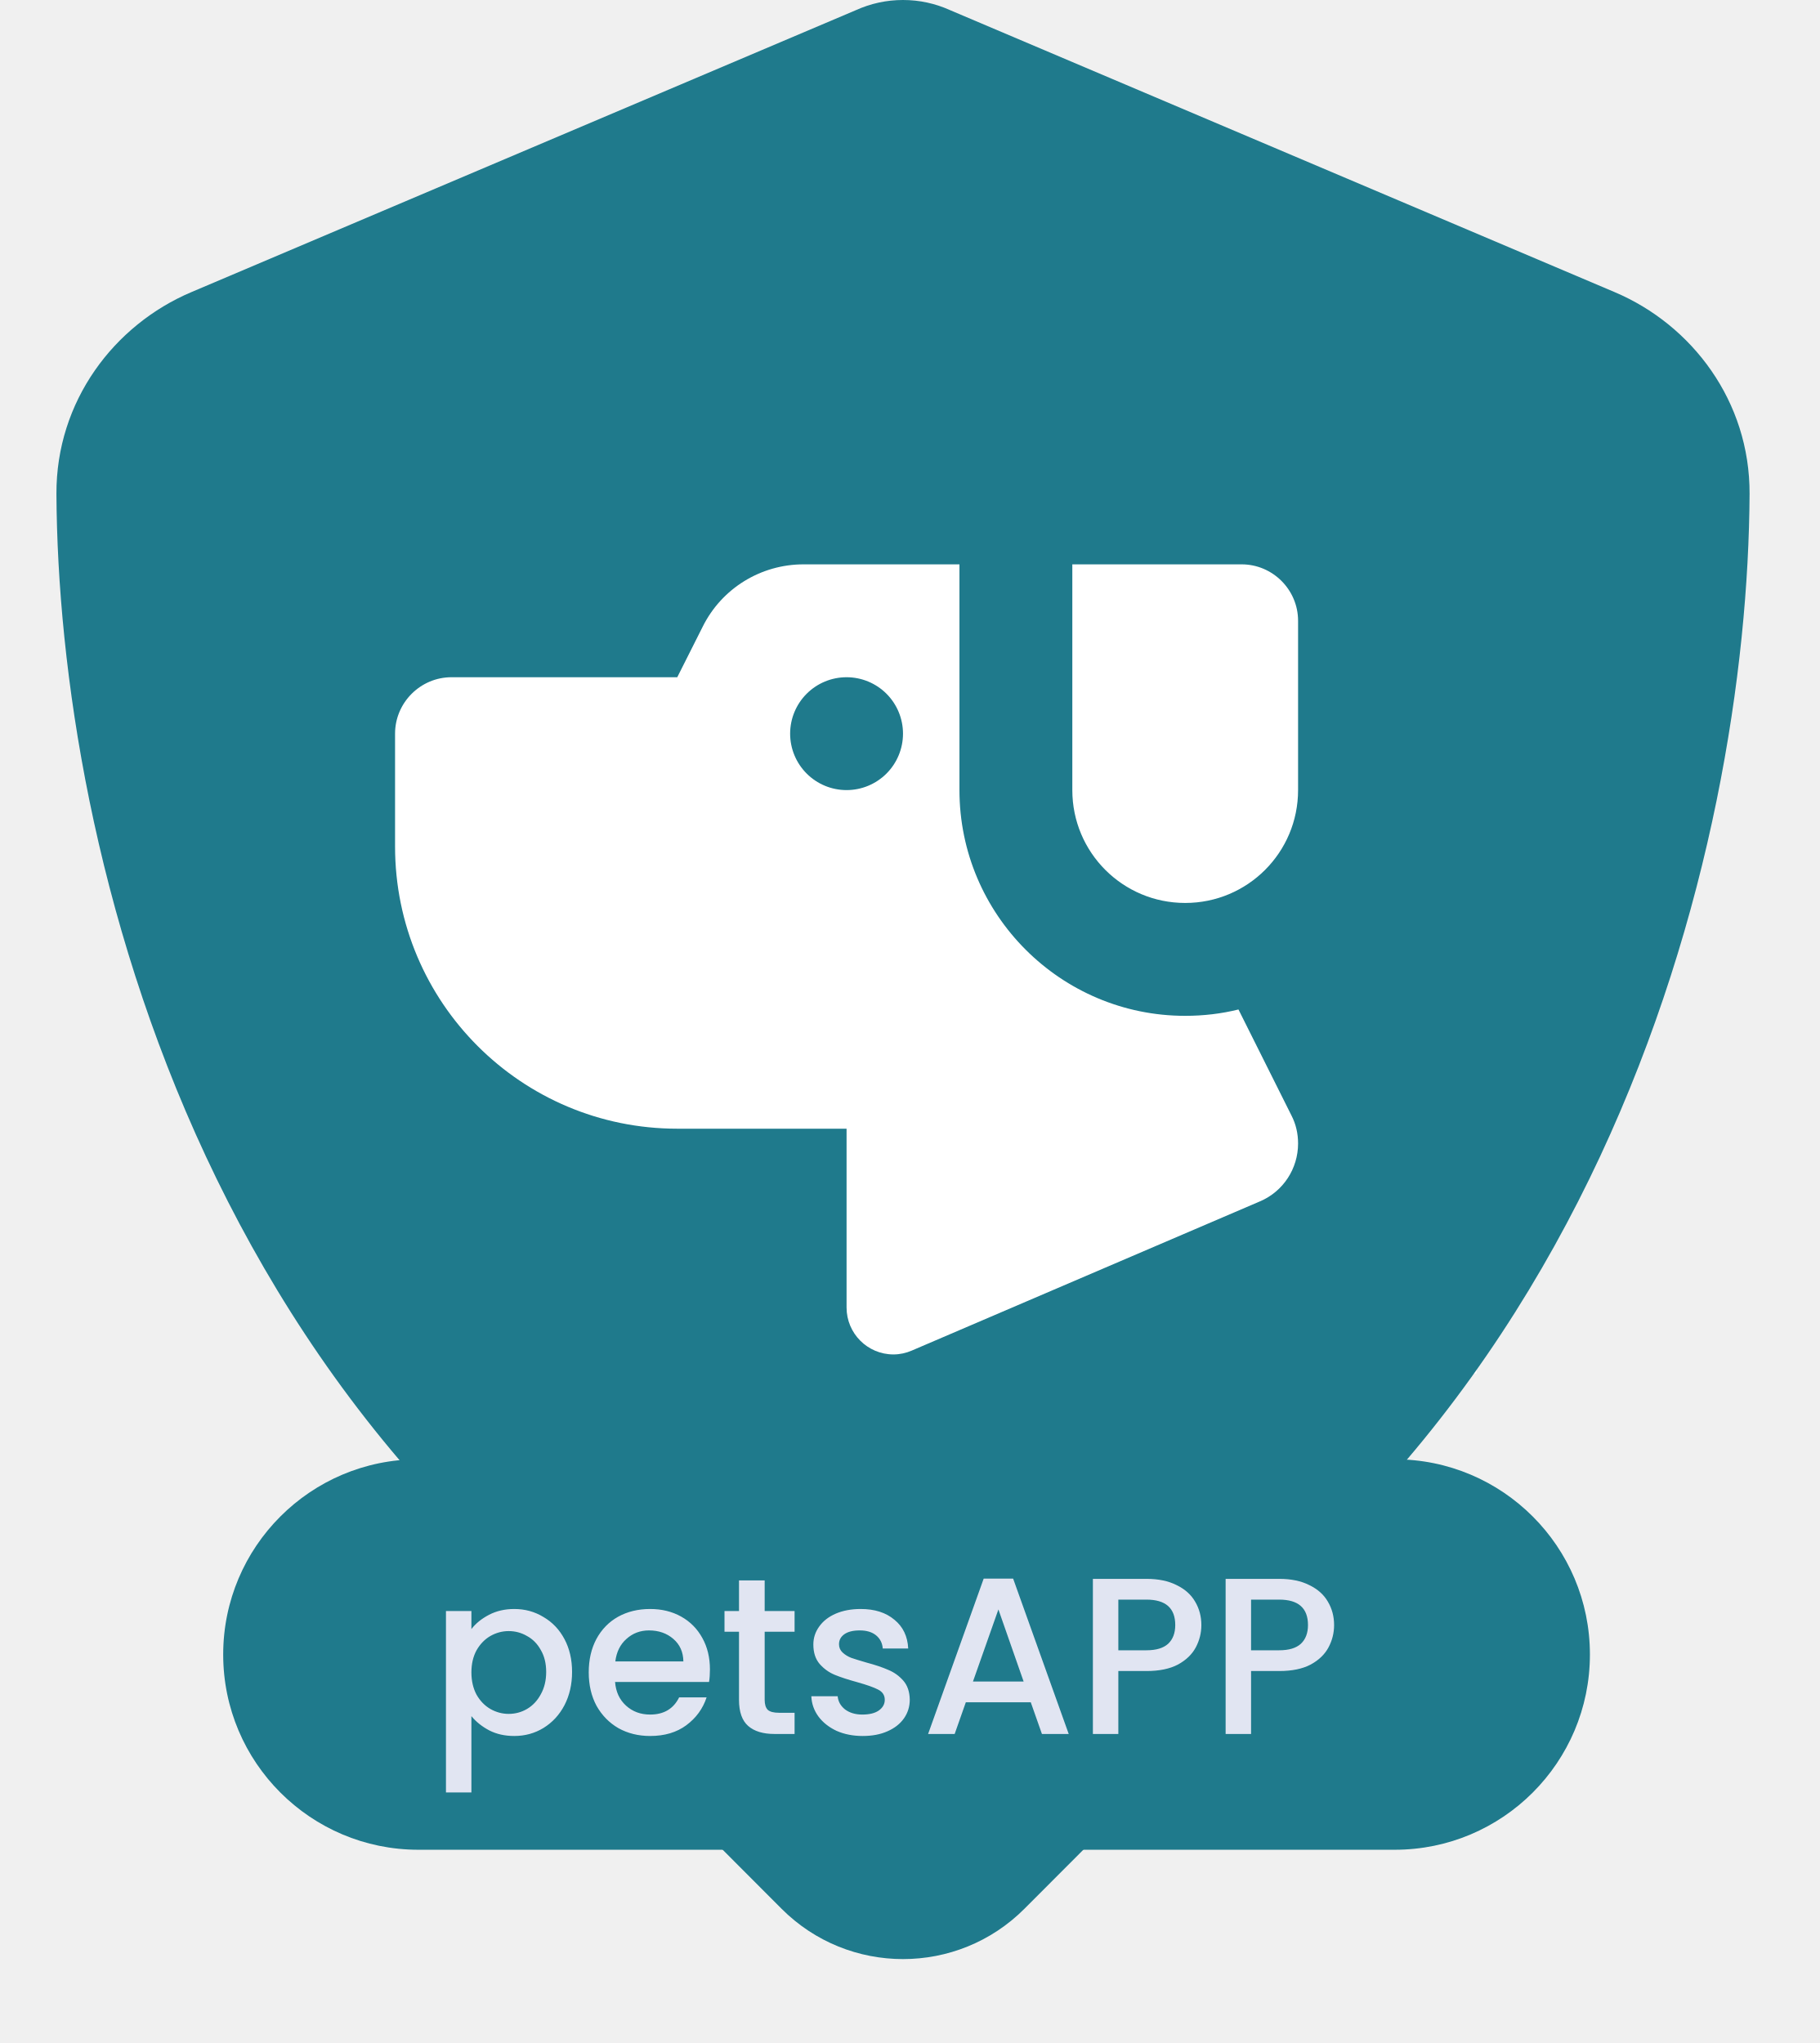
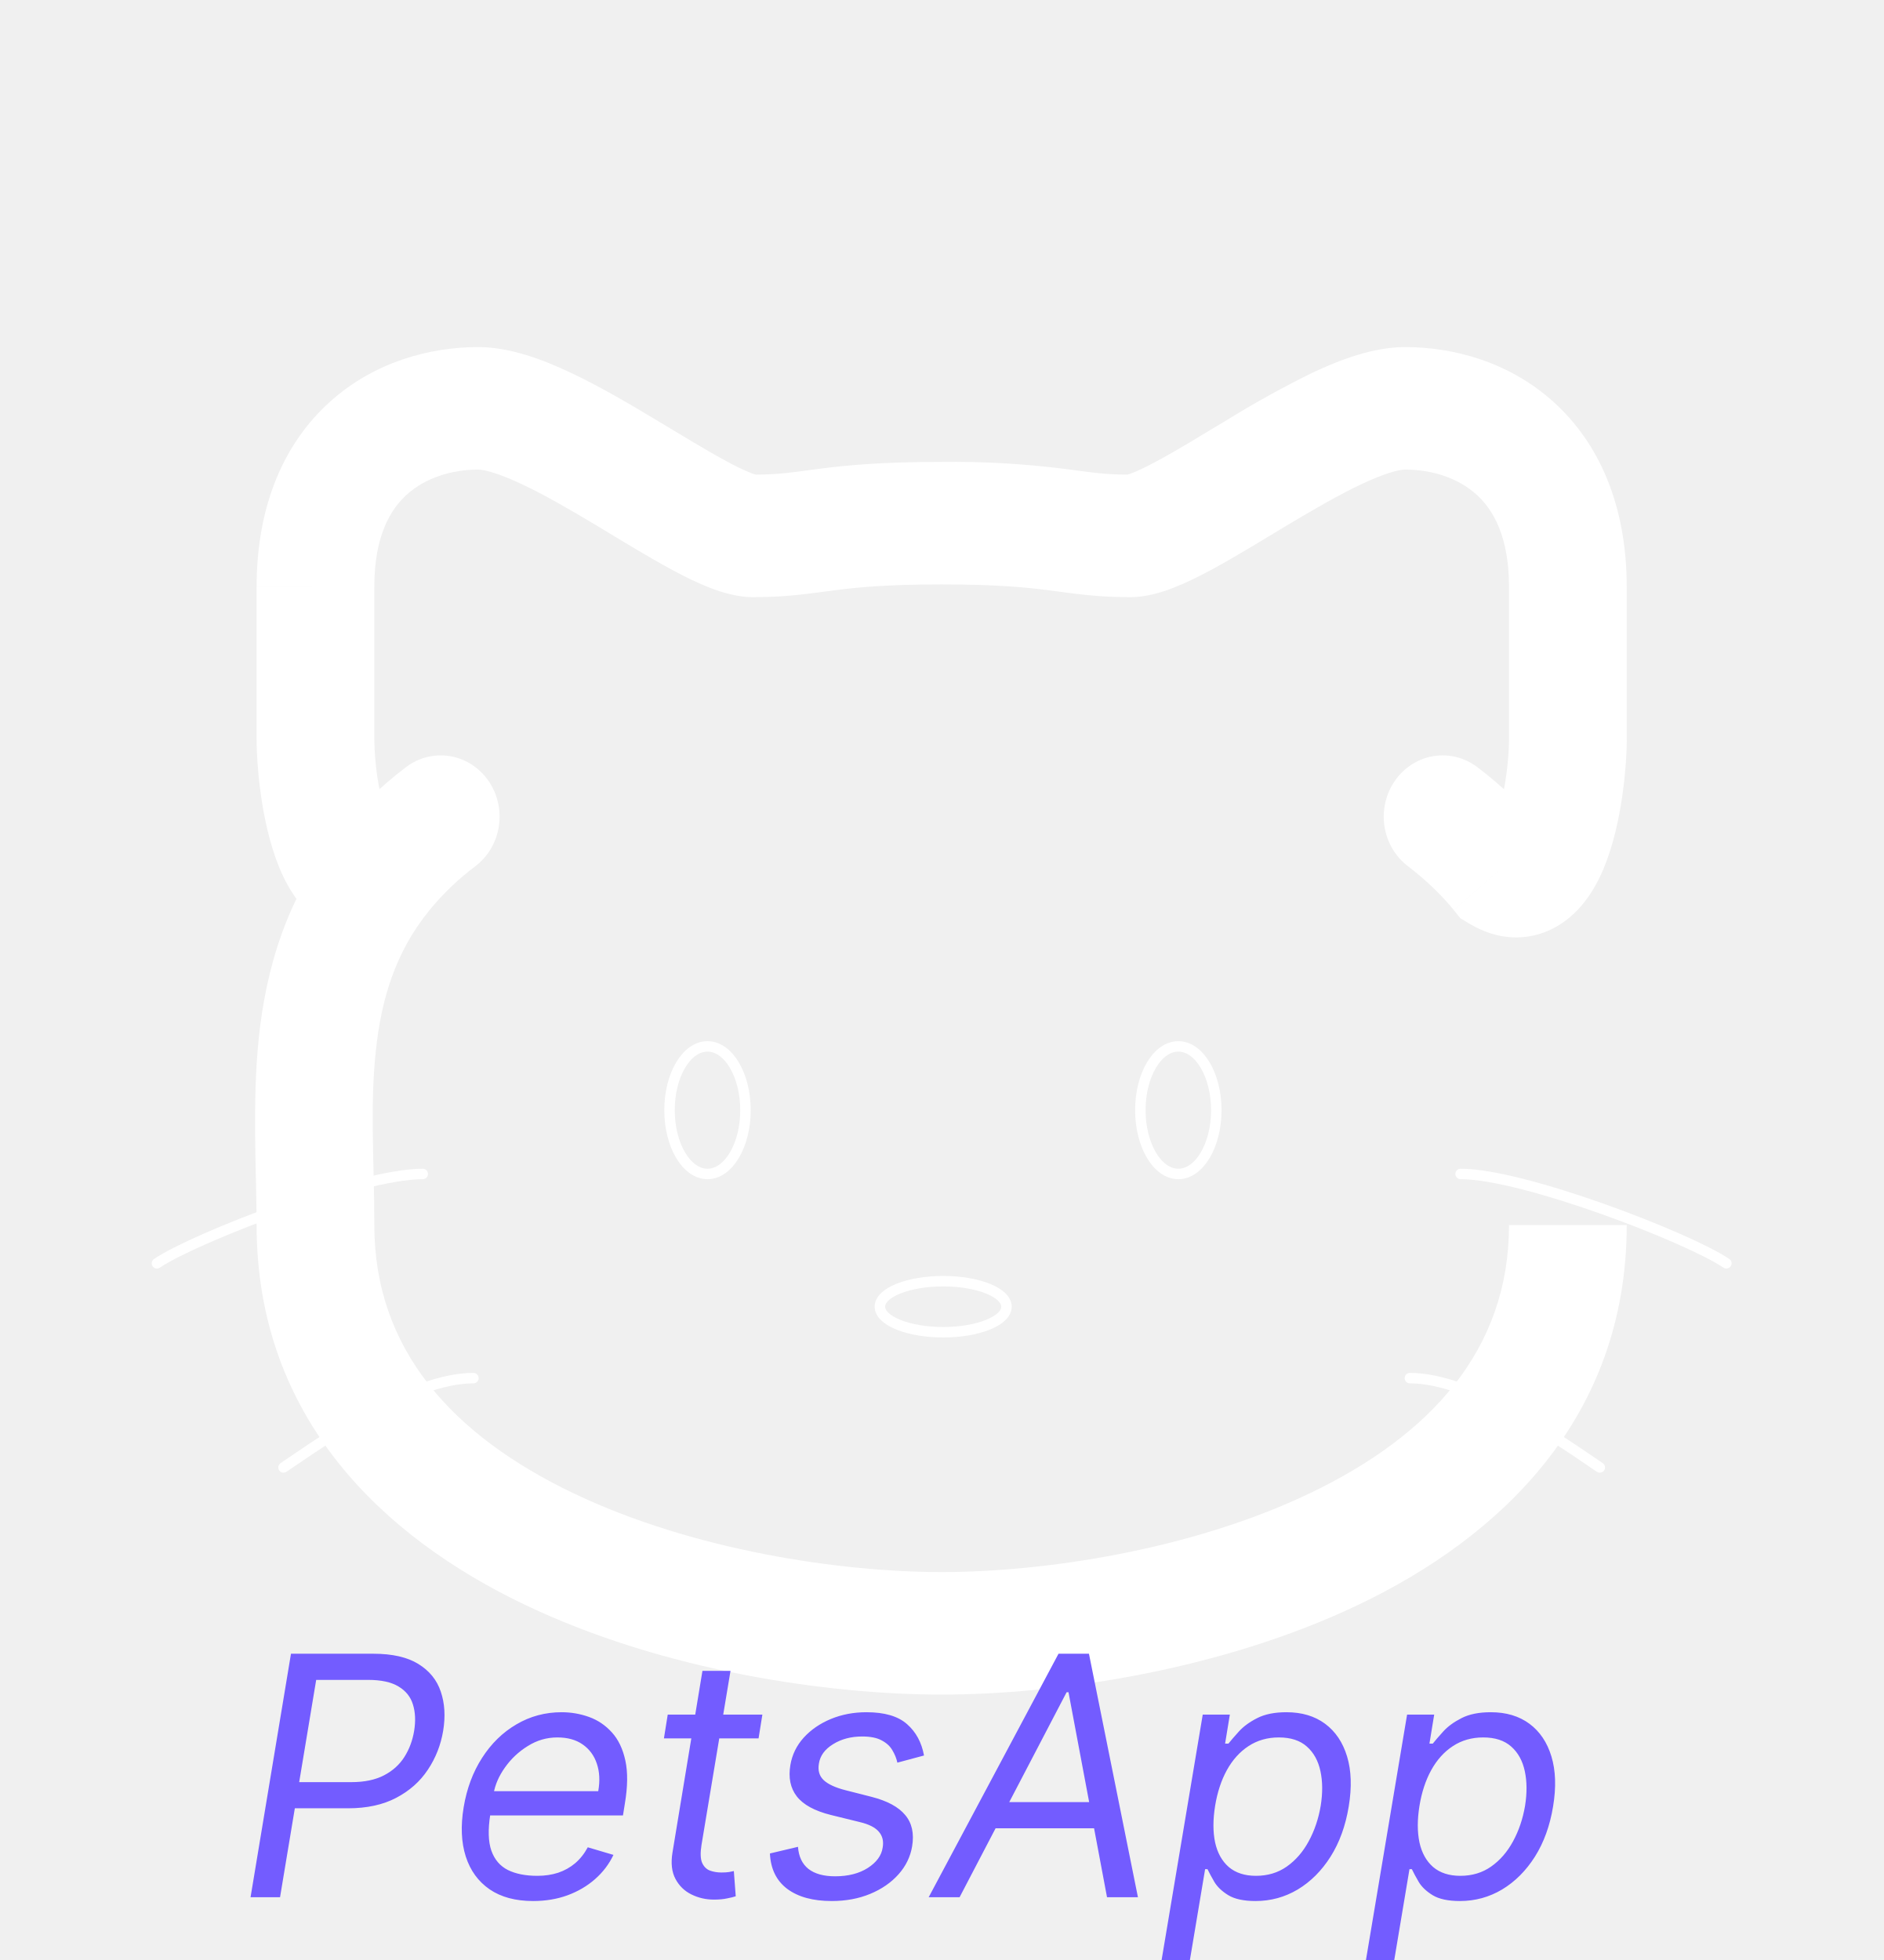
- <svg xmlns="http://www.w3.org/2000/svg" width="106" height="119" viewBox="0 0 106 119" fill="none">
-   <rect x="21" y="26" width="65" height="54" fill="white" />
-   <path d="M49.842 0.596C50.705 0.205 51.63 0 52.595 0C53.561 0 54.485 0.205 55.348 0.596L94.035 17.011C98.555 18.922 101.924 23.38 101.903 28.763C101.801 49.144 93.418 86.433 58.019 103.383C54.588 105.026 50.602 105.026 47.171 103.383C11.772 86.433 3.39 49.144 3.287 28.763C3.267 23.38 6.636 18.922 11.156 17.011L49.842 0.596ZM72.134 58.8C71.147 59.046 70.1 59.17 69.031 59.17C61.779 59.17 55.883 53.273 55.883 46.021V32.872H46.802C44.316 32.872 42.035 34.269 40.926 36.508L39.447 39.447H26.298C24.49 39.447 23.01 40.926 23.01 42.734V49.308C23.01 58.389 30.366 65.744 39.447 65.744H49.308V76.16C49.308 77.66 50.52 78.893 52.041 78.893C52.41 78.893 52.78 78.811 53.109 78.667L73.387 69.976C74.743 69.401 75.606 68.066 75.606 66.607C75.606 66.032 75.482 65.477 75.215 64.963L72.134 58.8ZM72.319 32.872H64.1H62.457V39.447V46.021C62.457 49.657 65.395 52.595 69.031 52.595C72.668 52.595 75.606 49.657 75.606 46.021V36.159C75.606 34.351 74.126 32.872 72.319 32.872ZM46.021 42.734C46.021 41.862 46.367 41.026 46.984 40.409C47.6 39.793 48.436 39.447 49.308 39.447C50.18 39.447 51.016 39.793 51.633 40.409C52.249 41.026 52.595 41.862 52.595 42.734C52.595 43.605 52.249 44.442 51.633 45.058C51.016 45.675 50.18 46.021 49.308 46.021C48.436 46.021 47.6 45.675 46.984 45.058C46.367 44.442 46.021 43.605 46.021 42.734Z" fill="#1F7A8C" />
-   <path d="M45.517 111.176C49.424 115.091 55.767 115.091 59.673 111.176L65.357 105.481C71.647 99.178 67.183 88.417 58.279 88.417H46.912C38.008 88.417 33.544 99.178 39.834 105.481L45.517 111.176Z" fill="#1F7A8C" />
-   <rect x="13" y="85" width="79.604" height="22.744" rx="11.372" fill="#1F7A8C" />
-   <path d="M27.457 94.89C27.708 94.561 28.051 94.283 28.484 94.058C28.917 93.833 29.407 93.72 29.953 93.72C30.577 93.72 31.145 93.876 31.656 94.188C32.176 94.491 32.583 94.92 32.878 95.475C33.173 96.03 33.32 96.667 33.32 97.386C33.32 98.105 33.173 98.751 32.878 99.323C32.583 99.886 32.176 100.328 31.656 100.649C31.145 100.961 30.577 101.117 29.953 101.117C29.407 101.117 28.922 101.009 28.497 100.792C28.072 100.567 27.726 100.289 27.457 99.96V104.406H25.975V93.837H27.457V94.89ZM31.812 97.386C31.812 96.892 31.708 96.467 31.5 96.112C31.301 95.748 31.032 95.475 30.694 95.293C30.365 95.102 30.009 95.007 29.628 95.007C29.255 95.007 28.9 95.102 28.562 95.293C28.233 95.484 27.964 95.761 27.756 96.125C27.557 96.489 27.457 96.918 27.457 97.412C27.457 97.906 27.557 98.339 27.756 98.712C27.964 99.076 28.233 99.353 28.562 99.544C28.9 99.735 29.255 99.83 29.628 99.83C30.009 99.83 30.365 99.735 30.694 99.544C31.032 99.345 31.301 99.059 31.5 98.686C31.708 98.313 31.812 97.88 31.812 97.386ZM41.35 97.243C41.35 97.512 41.333 97.754 41.298 97.971H35.825C35.869 98.543 36.081 99.002 36.462 99.349C36.844 99.696 37.312 99.869 37.867 99.869C38.664 99.869 39.227 99.535 39.556 98.868H41.156C40.939 99.527 40.544 100.068 39.972 100.493C39.409 100.909 38.707 101.117 37.867 101.117C37.182 101.117 36.566 100.965 36.02 100.662C35.483 100.35 35.059 99.917 34.746 99.362C34.443 98.799 34.291 98.149 34.291 97.412C34.291 96.675 34.439 96.03 34.733 95.475C35.037 94.912 35.457 94.478 35.995 94.175C36.541 93.872 37.164 93.72 37.867 93.72C38.542 93.72 39.145 93.867 39.673 94.162C40.202 94.457 40.614 94.873 40.908 95.41C41.203 95.939 41.35 96.55 41.35 97.243ZM39.803 96.775C39.795 96.229 39.6 95.791 39.218 95.462C38.837 95.133 38.365 94.968 37.801 94.968C37.29 94.968 36.852 95.133 36.489 95.462C36.124 95.783 35.908 96.22 35.839 96.775H39.803ZM44.538 95.046V99.011C44.538 99.28 44.599 99.475 44.72 99.596C44.85 99.709 45.067 99.765 45.37 99.765H46.28V101H45.11C44.443 101 43.931 100.844 43.576 100.532C43.221 100.22 43.043 99.713 43.043 99.011V95.046H42.198V93.837H43.043V92.056H44.538V93.837H46.28V95.046H44.538ZM50.246 101.117C49.683 101.117 49.176 101.017 48.725 100.818C48.283 100.61 47.932 100.333 47.672 99.986C47.412 99.631 47.273 99.236 47.256 98.803H48.79C48.816 99.106 48.959 99.362 49.219 99.57C49.488 99.769 49.821 99.869 50.22 99.869C50.636 99.869 50.957 99.791 51.182 99.635C51.416 99.47 51.533 99.262 51.533 99.011C51.533 98.742 51.403 98.543 51.143 98.413C50.892 98.283 50.489 98.14 49.934 97.984C49.397 97.837 48.959 97.694 48.621 97.555C48.283 97.416 47.988 97.204 47.737 96.918C47.494 96.632 47.373 96.255 47.373 95.787C47.373 95.406 47.486 95.059 47.711 94.747C47.936 94.426 48.257 94.175 48.673 93.993C49.098 93.811 49.583 93.72 50.129 93.72C50.944 93.72 51.598 93.928 52.092 94.344C52.595 94.751 52.863 95.31 52.898 96.021H51.416C51.39 95.7 51.26 95.445 51.026 95.254C50.792 95.063 50.476 94.968 50.077 94.968C49.687 94.968 49.388 95.042 49.18 95.189C48.972 95.336 48.868 95.531 48.868 95.774C48.868 95.965 48.937 96.125 49.076 96.255C49.215 96.385 49.384 96.489 49.583 96.567C49.782 96.636 50.077 96.727 50.467 96.84C50.987 96.979 51.412 97.122 51.741 97.269C52.079 97.408 52.369 97.616 52.612 97.893C52.855 98.17 52.98 98.539 52.989 98.998C52.989 99.405 52.876 99.769 52.651 100.09C52.426 100.411 52.105 100.662 51.689 100.844C51.282 101.026 50.801 101.117 50.246 101.117ZM60.037 99.154H56.254L55.604 101H54.057L57.294 91.952H59.01L62.247 101H60.687L60.037 99.154ZM59.621 97.945L58.152 93.746L56.67 97.945H59.621ZM69.973 94.656C69.973 95.115 69.864 95.549 69.648 95.956C69.431 96.363 69.084 96.697 68.608 96.957C68.131 97.208 67.52 97.334 66.775 97.334H65.137V101H63.655V91.965H66.775C67.468 91.965 68.053 92.086 68.53 92.329C69.015 92.563 69.375 92.884 69.609 93.291C69.851 93.698 69.973 94.153 69.973 94.656ZM66.775 96.125C67.338 96.125 67.758 95.999 68.036 95.748C68.313 95.488 68.452 95.124 68.452 94.656C68.452 93.668 67.893 93.174 66.775 93.174H65.137V96.125H66.775ZM77.704 94.656C77.704 95.115 77.596 95.549 77.379 95.956C77.162 96.363 76.816 96.697 76.339 96.957C75.862 97.208 75.251 97.334 74.506 97.334H72.868V101H71.386V91.965H74.506C75.2 91.965 75.784 92.086 76.261 92.329C76.746 92.563 77.106 92.884 77.34 93.291C77.583 93.698 77.704 94.153 77.704 94.656ZM74.506 96.125C75.07 96.125 75.49 95.999 75.767 95.748C76.044 95.488 76.183 95.124 76.183 94.656C76.183 93.668 75.624 93.174 74.506 93.174H72.868V96.125H74.506Z" fill="#E1E5F2" />
+ <svg xmlns="http://www.w3.org/2000/svg" width="270" height="281" viewBox="0 0 270 281" fill="none">
+   <g clip-path="url(#clip0_1_88)">
+     <path d="M224.775 106.113L233.213 106.136V106.113H224.775ZM45.225 106.113H36.788V106.136L45.225 106.113ZM214.875 124.811L208.429 130.489L209.374 131.66L210.656 132.421L214.875 124.811ZM211.815 110C210.01 108.621 207.752 108.045 205.539 108.399C203.326 108.752 201.339 110.006 200.014 111.885C198.689 113.763 198.136 116.113 198.475 118.416C198.815 120.72 200.02 122.788 201.825 124.167L211.815 110ZM68.175 124.167C69.069 123.484 69.825 122.625 70.4 121.638C70.974 120.652 71.357 119.557 71.525 118.416C71.693 117.276 71.644 116.112 71.38 114.991C71.116 113.871 70.642 112.815 69.986 111.885C69.33 110.955 68.505 110.168 67.557 109.57C66.609 108.972 65.557 108.574 64.461 108.399C63.365 108.224 62.247 108.275 61.17 108.55C60.093 108.824 59.079 109.317 58.185 110L68.175 124.167ZM135 66.222C126.315 66.222 121.388 66.702 117.495 67.206C113.67 67.698 111.735 68.049 108.068 68.049V85.611C113.018 85.611 116.224 85.061 119.543 84.639C122.805 84.218 127.035 83.785 135 83.785V66.222ZM135 83.785C142.965 83.785 147.206 84.218 150.446 84.639C153.776 85.061 156.971 85.611 161.933 85.611V68.049C158.265 68.049 156.33 67.698 152.505 67.206C146.697 66.48 140.849 66.151 135 66.222V83.785ZM161.933 85.623C164.329 85.623 166.568 84.909 168.176 84.288C169.931 83.609 171.743 82.719 173.486 81.783C176.918 79.945 180.9 77.486 184.545 75.296C188.37 73.013 191.97 70.929 195.199 69.407C198.664 67.768 200.644 67.323 201.431 67.323V49.76C196.841 49.76 192.094 51.599 188.258 53.39C184.115 55.417 180.068 57.648 176.13 60.075C172.148 62.464 168.728 64.583 165.758 66.164C164.295 66.948 163.17 67.487 162.315 67.815C161.336 68.189 161.336 68.049 161.933 68.049V85.623ZM201.431 67.323C205.313 67.323 209.025 68.529 211.635 70.871C214.02 73.001 216.338 76.842 216.338 84.159H233.213C233.213 72.451 229.253 63.483 222.649 57.558C216.281 51.856 208.339 49.76 201.431 49.76V67.323ZM216.338 84.159V106.113H233.213V84.159H216.338ZM108.068 68.061C108.664 68.061 108.664 68.189 107.685 67.826C106.508 67.346 105.359 66.794 104.243 66.175C101.273 64.583 97.853 62.464 93.87 60.087C90.045 57.792 85.815 55.31 81.743 53.402C77.918 51.599 73.159 49.76 68.569 49.76V67.323C69.356 67.323 71.336 67.779 74.801 69.407C78.03 70.929 81.641 73.013 85.455 75.296C89.1 77.486 93.082 79.945 96.514 81.783C98.257 82.719 100.069 83.609 101.824 84.288C103.433 84.909 105.671 85.623 108.068 85.623V68.061ZM68.569 49.76C61.661 49.76 53.719 51.856 47.351 57.558C40.748 63.471 36.788 72.451 36.788 84.148H53.663C53.663 76.83 55.98 73.001 58.365 70.871C60.975 68.529 64.699 67.323 68.569 67.323V49.76ZM36.788 84.159V106.113H53.663V84.148L36.788 84.159ZM135 242.948C151.099 242.948 174.825 239.611 194.85 230.022C214.92 220.421 233.213 203.409 233.213 175.625H216.338C216.338 193.574 205.009 205.832 187.808 214.075C170.595 222.318 149.423 225.385 135 225.385V242.948ZM221.31 119.144C218.501 115.721 215.314 112.644 211.815 110L201.825 124.167C204.525 126.239 206.696 128.358 208.429 130.478L221.31 119.144ZM216.338 106.077C216.338 108.396 215.876 113.22 214.785 116.556C214.166 118.418 213.818 118.371 214.448 117.844C215.1 117.327 215.87 116.995 216.683 116.882C217.496 116.769 218.323 116.879 219.083 117.2L210.656 132.421C212.681 133.639 215.179 134.529 217.969 134.377C220.838 134.224 223.211 133.042 225.011 131.543C228.24 128.85 229.871 124.916 230.749 122.223C232.639 116.474 233.201 109.578 233.224 106.136L216.338 106.077ZM135 225.385C120.578 225.385 99.416 222.318 82.192 214.075C64.98 205.832 53.663 193.574 53.663 175.625H36.788C36.788 203.409 55.08 220.421 75.15 230.022C95.175 239.623 118.901 242.948 135 242.948V225.385ZM53.663 175.625C53.663 166.399 53.021 158.8 53.876 150.71C54.664 143.158 56.722 136.449 61.571 130.489L48.69 119.132C41.04 128.557 38.138 138.954 37.102 148.801C36.124 158.133 36.788 168.237 36.788 175.625H53.663ZM61.571 130.489C63.523 128.116 65.74 125.993 68.175 124.167L58.185 110C54.472 112.833 51.334 115.889 48.69 119.132L61.571 130.489ZM36.788 106.136C36.799 109.578 37.361 116.474 39.251 122.223C40.129 124.916 41.76 128.85 44.989 131.543C46.789 133.042 49.163 134.224 52.02 134.377C54.821 134.517 57.307 133.639 59.344 132.421L50.917 117.2C51.676 116.881 52.501 116.772 53.311 116.885C54.122 116.998 54.891 117.329 55.541 117.844C56.182 118.371 55.834 118.418 55.215 116.556C54.241 113.153 53.719 109.628 53.663 106.077L36.788 106.136Z" fill="white" />
+     <path d="M144.292 187.333C144.292 189.359 140.231 190.998 135.225 190.998C130.207 190.998 126.146 189.359 126.146 187.333C126.146 185.308 130.207 183.68 135.225 183.68C140.231 183.68 144.292 185.319 144.292 187.333ZM174.375 159.163C174.375 164.209 171.934 168.307 168.93 168.307C165.926 168.307 163.485 164.209 163.485 159.163C163.485 154.105 165.926 150.019 168.93 150.019C171.934 150.019 174.375 154.128 174.375 159.163ZM106.875 159.163C106.875 164.209 104.434 168.307 101.43 168.307C98.426 168.307 95.985 164.209 95.985 159.163C95.985 154.105 98.426 150.019 101.43 150.019C104.434 150.019 106.875 154.128 106.875 159.163Z" stroke="white" stroke-width="1.5" />
+     <path d="M247.5 181.116C242.066 177.451 218.475 168.307 209.396 168.307M229.354 210.387C223.909 206.722 211.207 197.578 202.129 197.578M22.5 181.116C27.945 177.451 51.525 168.307 60.604 168.307M40.646 210.387C46.091 206.722 58.792 197.578 67.871 197.578" stroke="white" stroke-width="1.5" stroke-linecap="round" />
+     <path d="M35.92 272L41.716 237.091H53.511C56.239 237.091 58.392 237.58 59.972 238.557C61.562 239.534 62.636 240.858 63.193 242.528C63.761 244.199 63.875 246.068 63.534 248.136C63.193 250.182 62.46 252.045 61.335 253.727C60.222 255.409 58.71 256.75 56.801 257.75C54.903 258.75 52.602 259.25 49.898 259.25H41.443L42.057 255.5H50.375C52.239 255.5 53.795 255.176 55.045 254.528C56.295 253.881 57.273 253 57.977 251.886C58.682 250.773 59.148 249.523 59.375 248.136C59.602 246.727 59.545 245.477 59.205 244.386C58.875 243.284 58.188 242.42 57.142 241.795C56.108 241.159 54.648 240.841 52.761 240.841H45.33L40.148 272H35.92ZM76.425 272.545C73.913 272.545 71.84 271.989 70.203 270.875C68.567 269.75 67.425 268.182 66.777 266.17C66.129 264.148 66.027 261.795 66.47 259.114C66.913 256.432 67.794 254.068 69.112 252.023C70.43 249.966 72.072 248.364 74.038 247.216C76.004 246.057 78.163 245.477 80.516 245.477C81.879 245.477 83.192 245.705 84.453 246.159C85.715 246.614 86.805 247.352 87.726 248.375C88.646 249.386 89.288 250.727 89.652 252.398C90.016 254.068 89.993 256.125 89.584 258.568L89.311 260.273H69.129L69.675 256.795H85.766C86.027 255.318 85.959 254 85.561 252.841C85.175 251.682 84.499 250.767 83.533 250.097C82.578 249.426 81.368 249.091 79.902 249.091C78.391 249.091 76.981 249.5 75.675 250.318C74.368 251.125 73.277 252.148 72.402 253.386C71.527 254.614 70.981 255.864 70.766 257.136L70.288 260.136C69.947 262.307 69.999 264.034 70.442 265.318C70.896 266.602 71.686 267.528 72.811 268.097C73.936 268.653 75.345 268.932 77.038 268.932C78.118 268.932 79.112 268.784 80.021 268.489C80.93 268.182 81.743 267.727 82.459 267.125C83.175 266.511 83.777 265.75 84.266 264.841L87.947 265.932C87.322 267.25 86.442 268.409 85.305 269.409C84.18 270.398 82.862 271.17 81.351 271.727C79.851 272.273 78.209 272.545 76.425 272.545ZM109.297 245.818L108.751 249.227H95.183L95.729 245.818H109.297ZM100.706 239.545H104.729L100.57 264.5C100.388 265.636 100.416 266.489 100.655 267.057C100.905 267.614 101.28 267.989 101.78 268.182C102.291 268.364 102.842 268.455 103.433 268.455C103.876 268.455 104.24 268.432 104.524 268.386C104.808 268.33 105.036 268.284 105.206 268.25L105.479 271.864C105.172 271.966 104.757 272.068 104.234 272.17C103.723 272.284 103.092 272.341 102.342 272.341C101.206 272.341 100.138 272.097 99.138 271.608C98.138 271.119 97.371 270.375 96.837 269.375C96.303 268.375 96.16 267.114 96.41 265.591L100.706 239.545ZM132.47 251.682L128.652 252.705C128.516 252.091 128.277 251.5 127.936 250.932C127.607 250.352 127.095 249.881 126.402 249.517C125.72 249.142 124.788 248.955 123.607 248.955C122.004 248.955 120.612 249.324 119.43 250.062C118.249 250.79 117.572 251.716 117.402 252.841C117.232 253.83 117.459 254.619 118.084 255.21C118.709 255.801 119.754 256.284 121.22 256.659L124.97 257.614C127.22 258.193 128.822 259.062 129.777 260.222C130.743 261.369 131.072 262.864 130.766 264.705C130.516 266.205 129.862 267.545 128.805 268.727C127.749 269.909 126.396 270.841 124.749 271.523C123.101 272.205 121.266 272.545 119.243 272.545C116.55 272.545 114.425 271.966 112.868 270.807C111.311 269.636 110.482 267.943 110.379 265.727L114.402 264.773C114.504 266.17 115.004 267.227 115.902 267.943C116.811 268.648 118.084 269 119.72 269C121.595 269 123.158 268.602 124.408 267.807C125.658 267 126.368 266.034 126.538 264.909C126.709 263.989 126.527 263.222 125.993 262.608C125.47 261.994 124.561 261.534 123.266 261.227L119.107 260.205C116.788 259.625 115.163 258.739 114.232 257.545C113.311 256.352 113.004 254.852 113.311 253.045C113.561 251.568 114.197 250.261 115.22 249.125C116.254 247.989 117.55 247.097 119.107 246.449C120.675 245.801 122.379 245.477 124.22 245.477C126.811 245.477 128.749 246.045 130.033 247.182C131.317 248.307 132.129 249.807 132.47 251.682ZM137.571 272H133.139L151.753 237.091H156.116L163.139 272H158.707L153.185 242.614H152.912L137.571 272ZM141.457 258.364H159.321L158.707 262.114H140.844L141.457 258.364ZM166.395 281.818L172.429 245.818H176.315L175.634 249.977H176.111C176.474 249.523 176.974 248.943 177.611 248.239C178.259 247.523 179.128 246.886 180.219 246.33C181.321 245.761 182.724 245.477 184.429 245.477C186.634 245.477 188.48 246.028 189.969 247.131C191.457 248.233 192.509 249.795 193.122 251.818C193.736 253.841 193.815 256.227 193.361 258.977C192.906 261.75 192.037 264.153 190.753 266.188C189.469 268.21 187.901 269.778 186.048 270.892C184.196 271.994 182.179 272.545 179.997 272.545C178.315 272.545 177.014 272.267 176.094 271.71C175.173 271.142 174.503 270.5 174.082 269.784C173.662 269.057 173.338 268.455 173.111 267.977H172.77L170.452 281.818H166.395ZM174.202 258.909C173.884 260.886 173.884 262.631 174.202 264.142C174.531 265.642 175.185 266.818 176.162 267.67C177.151 268.511 178.452 268.932 180.065 268.932C181.747 268.932 183.219 268.489 184.48 267.602C185.753 266.705 186.798 265.5 187.616 263.989C188.446 262.466 189.02 260.773 189.338 258.909C189.634 257.068 189.622 255.409 189.304 253.932C188.986 252.443 188.338 251.267 187.361 250.403C186.384 249.528 185.043 249.091 183.338 249.091C181.702 249.091 180.253 249.506 178.991 250.335C177.741 251.153 176.707 252.301 175.889 253.778C175.082 255.244 174.52 256.955 174.202 258.909ZM195.692 281.818L201.726 245.818H205.612L204.93 249.977H205.408C205.771 249.523 206.271 248.943 206.908 248.239C207.555 247.523 208.425 246.886 209.516 246.33C210.618 245.761 212.021 245.477 213.726 245.477C215.93 245.477 217.777 246.028 219.266 247.131C220.754 248.233 221.805 249.795 222.419 251.818C223.033 253.841 223.112 256.227 222.658 258.977C222.203 261.75 221.334 264.153 220.05 266.188C218.766 268.21 217.197 269.778 215.345 270.892C213.493 271.994 211.476 272.545 209.294 272.545C207.612 272.545 206.311 272.267 205.391 271.71C204.47 271.142 203.8 270.5 203.379 269.784C202.959 269.057 202.635 268.455 202.408 267.977H202.067L199.749 281.818H195.692ZM203.499 258.909C203.18 260.886 203.18 262.631 203.499 264.142C203.828 265.642 204.482 266.818 205.459 267.67C206.447 268.511 207.749 268.932 209.362 268.932C211.044 268.932 212.516 268.489 213.777 267.602C215.05 266.705 216.095 265.5 216.913 263.989C217.743 262.466 218.317 260.773 218.635 258.909C218.93 257.068 218.919 255.409 218.601 253.932C218.283 252.443 217.635 251.267 216.658 250.403C215.68 249.528 214.339 249.091 212.635 249.091C210.999 249.091 209.55 249.506 208.288 250.335C207.038 251.153 206.004 252.301 205.186 253.778C204.379 255.244 203.817 256.955 203.499 258.909Z" fill="#735CFF" />
+   </g>
+   <defs>
+     <clipPath id="clip0_1_88">
+       <rect width="270" height="281" fill="white" />
+     </clipPath>
+   </defs>
</svg>
